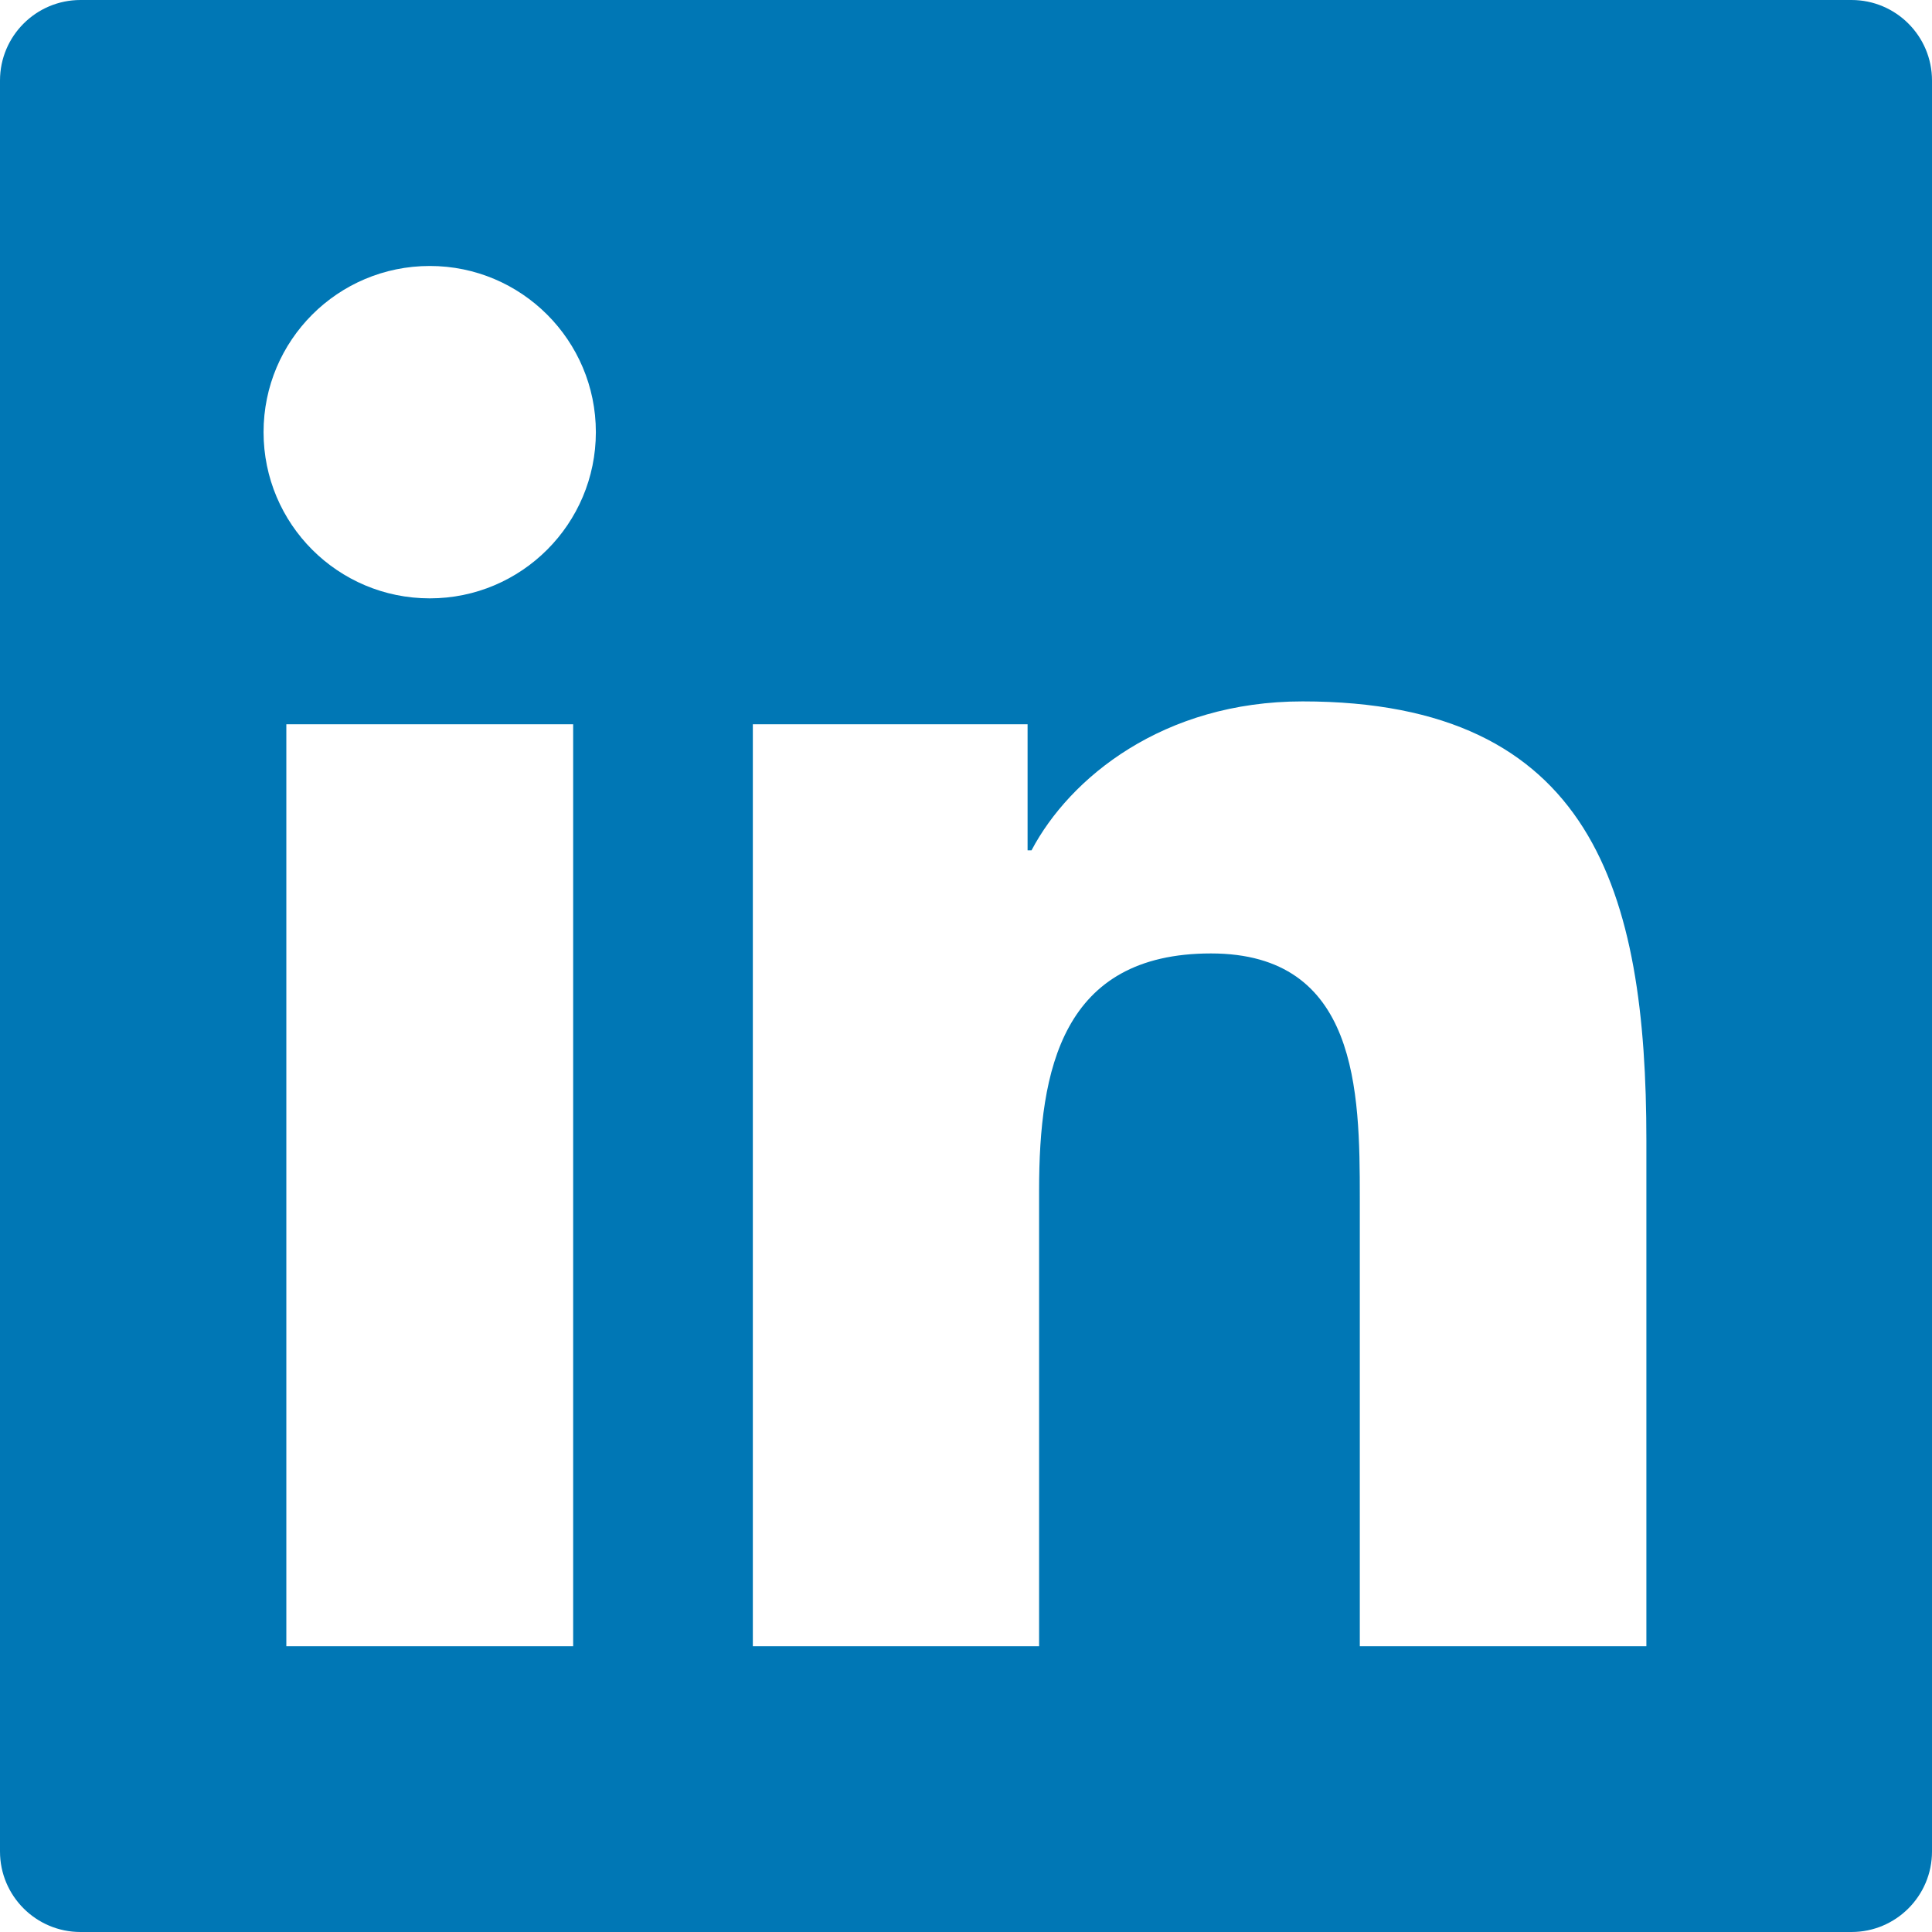
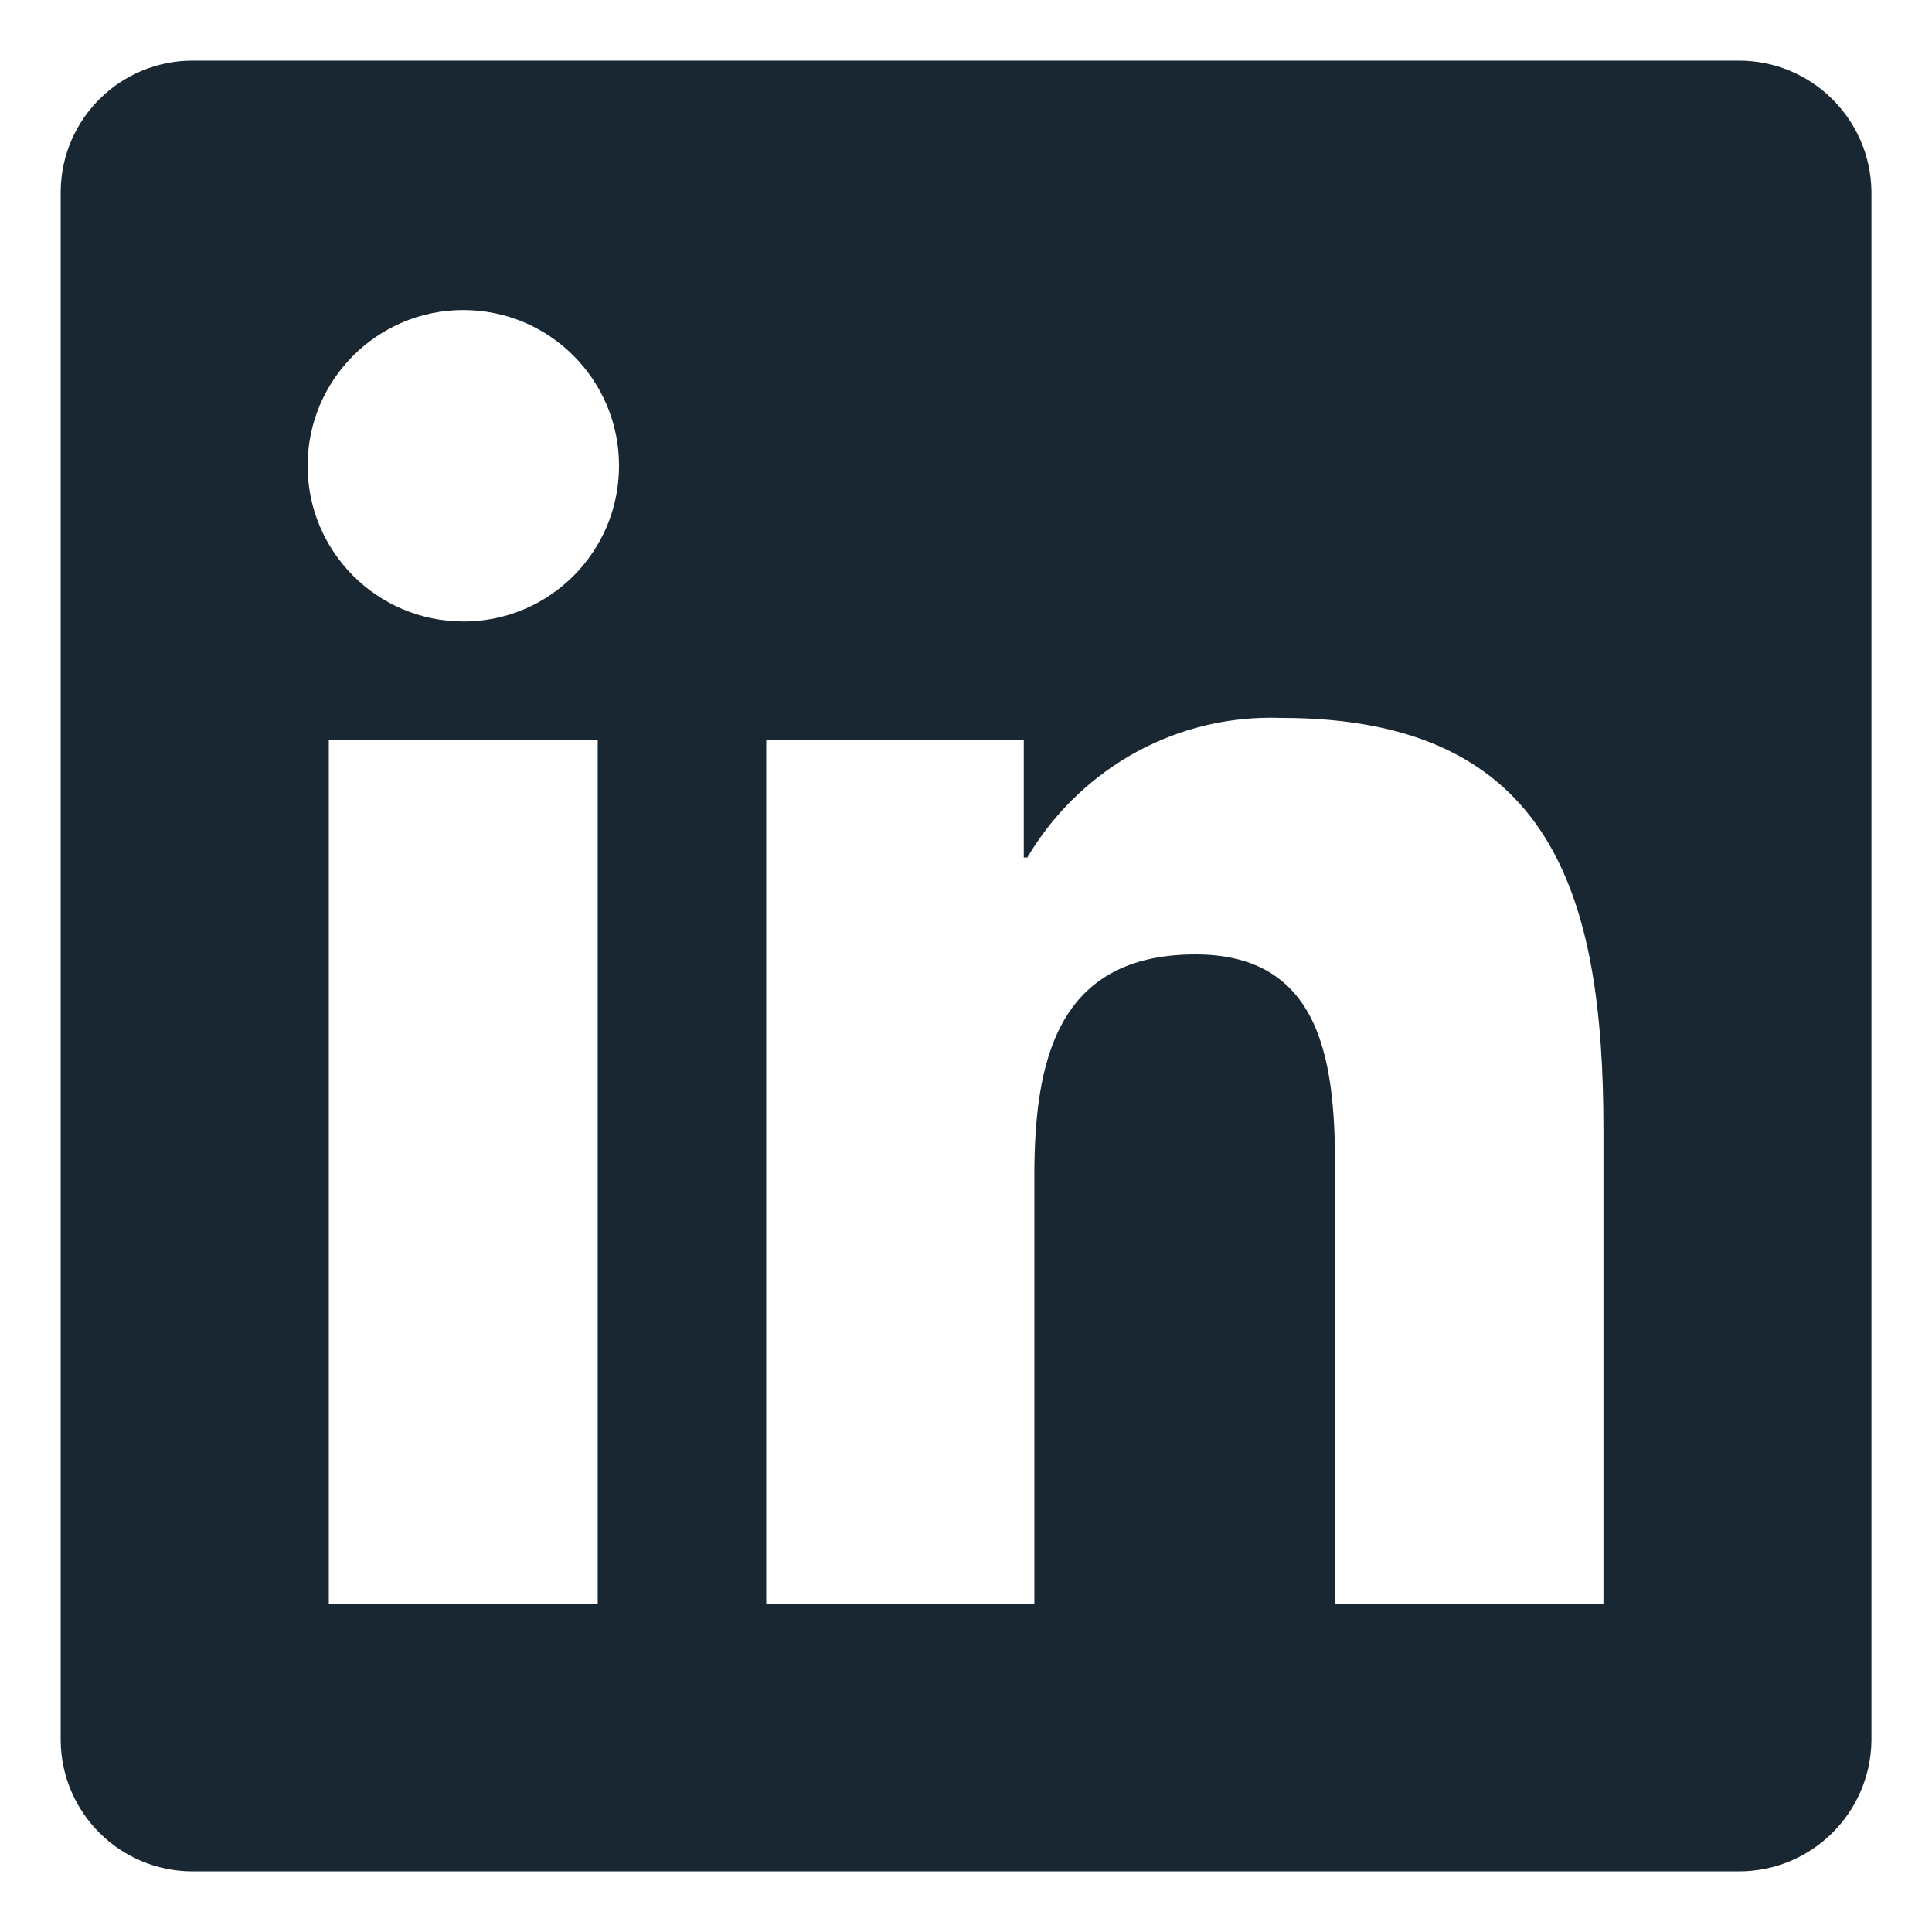
- <svg xmlns="http://www.w3.org/2000/svg" width="800px" height="800px" viewBox="0 0 24 24">
-   <path fill="#0077B5" fill-rule="evenodd" d="M20.452,20.45 L16.892,20.45 L16.892,14.881 C16.892,13.553 16.87,11.844 15.043,11.844 C13.191,11.844 12.908,13.291 12.908,14.786 L12.908,20.45 L9.352,20.45 L9.352,8.997 L12.765,8.997 L12.765,10.563 L12.814,10.563 C13.289,9.662 14.45,8.713 16.181,8.713 C19.786,8.713 20.452,11.084 20.452,14.169 L20.452,20.45 Z M5.339,7.433 C4.196,7.433 3.274,6.508 3.274,5.368 C3.274,4.229 4.196,3.304 5.339,3.304 C6.478,3.304 7.402,4.229 7.402,5.368 C7.402,6.508 6.478,7.433 5.339,7.433 L5.339,7.433 Z M7.12,20.45 L3.557,20.45 L3.557,8.997 L7.12,8.997 L7.12,20.45 Z M23,0 L1,0 C0.448,0 0,0.448 0,1 L0,23 C0,23.552 0.448,24 1,24 L23,24 C23.552,24 24,23.552 24,23 L24,1 C24,0.448 23.552,0 23,0 L23,0 Z" />
+ <svg xmlns="http://www.w3.org/2000/svg" fill="#192733" width="800px" height="800px" viewBox="0 0 32 32" version="1.1">
+   <g id="SVGRepo_bgCarrier" stroke-width="0" />
+   <g id="SVGRepo_tracerCarrier" stroke-linecap="round" stroke-linejoin="round" />
+   <g id="SVGRepo_iconCarrier">
+     <path d="M28.778 1.004h-25.56c-0.008-0-0.017-0-0.027-0-1.199 0-2.172 0.964-2.186 2.159v25.672c0.014 1.196 0.987 2.161 2.186 2.161 0.010 0 0.019-0 0.029-0h25.555c0.008 0 0.018 0 0.028 0 1.2 0 2.175-0.963 2.194-2.159l0-0.002v-25.67c-0.019-1.197-0.994-2.161-2.195-2.161-0.010 0-0.019 0-0.029 0h0.001zM9.9 26.562h-4.454v-14.311h4.454zM7.674 10.293c-1.425 0-2.579-1.155-2.579-2.579s1.155-2.579 2.579-2.579c1.424 0 2.579 1.154 2.579 2.578v0c0 0.001 0 0.002 0 0.004 0 1.423-1.154 2.577-2.577 2.577-0.001 0-0.002 0-0.003 0h0zM26.556 26.562h-4.441v-6.959c0-1.66-0.034-3.795-2.314-3.795-2.316 0-2.669 1.806-2.669 3.673v7.082h-4.441v-14.311h4.266v1.951h0.058c0.828-1.395 2.326-2.315 4.039-2.315 0.061 0 0.121 0.001 0.181 0.003l-0.009-0c4.5 0 5.332 2.962 5.332 6.817v7.855z" />
+   </g>
</svg>
